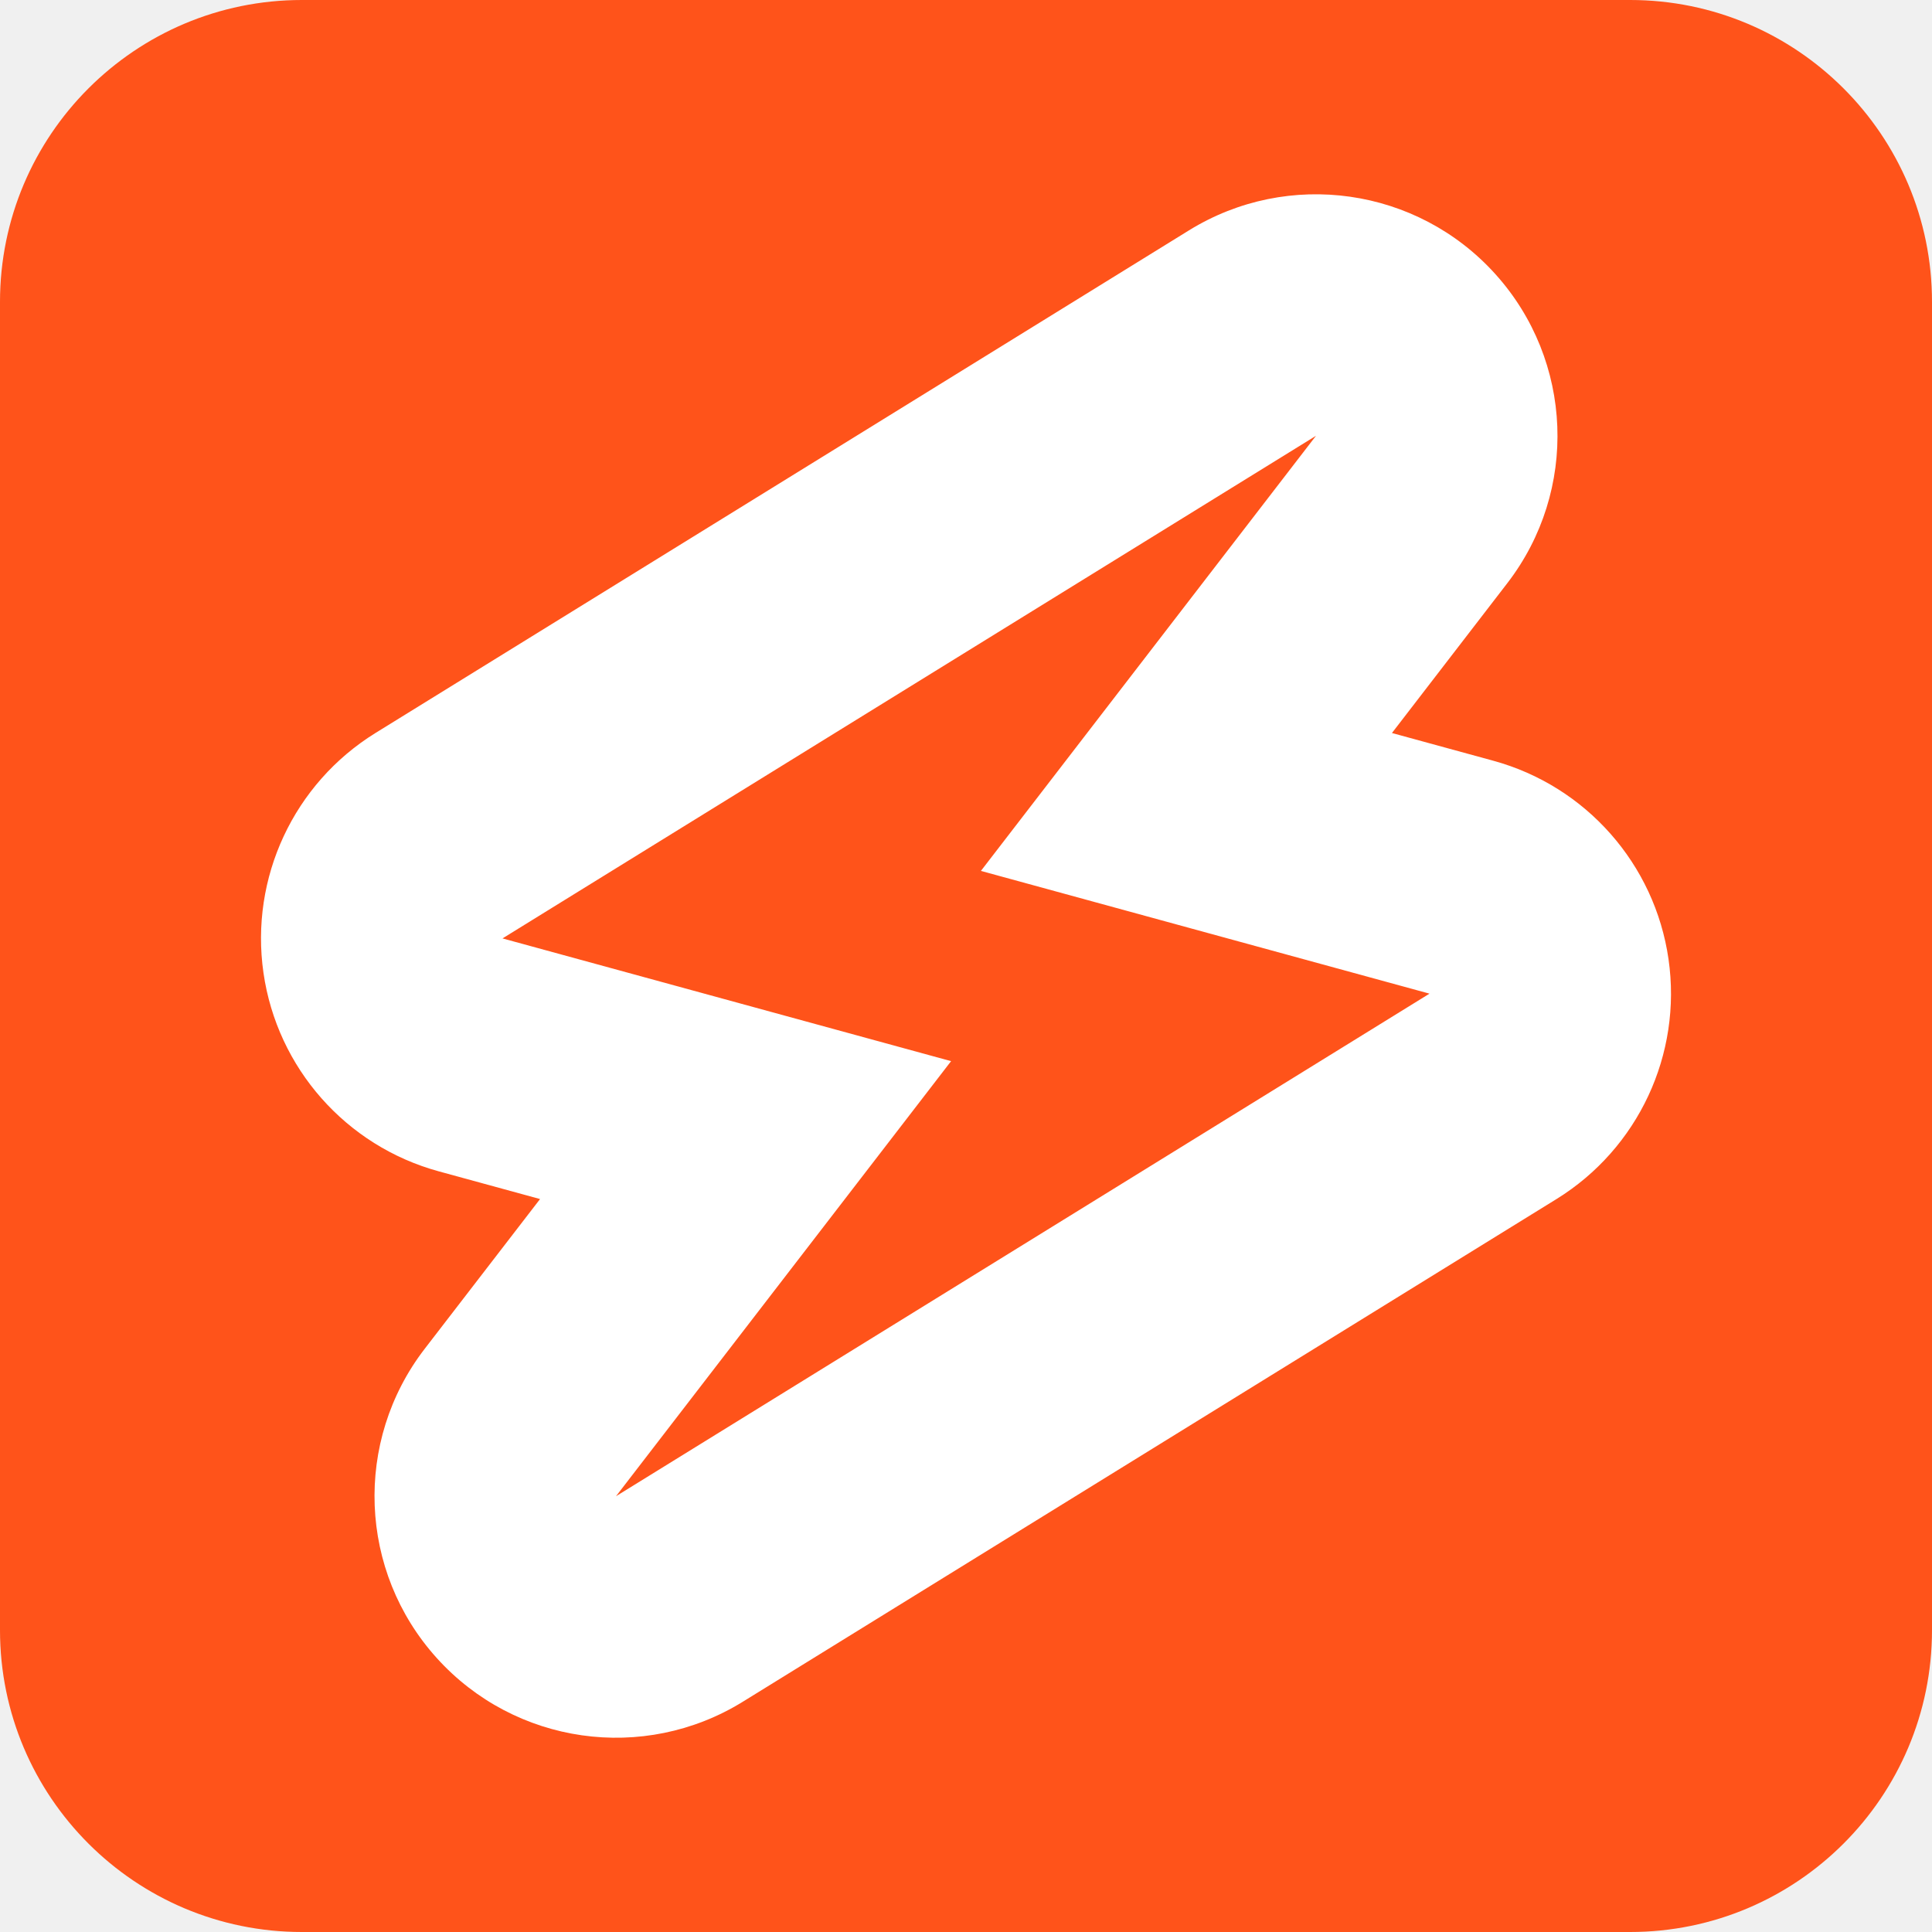
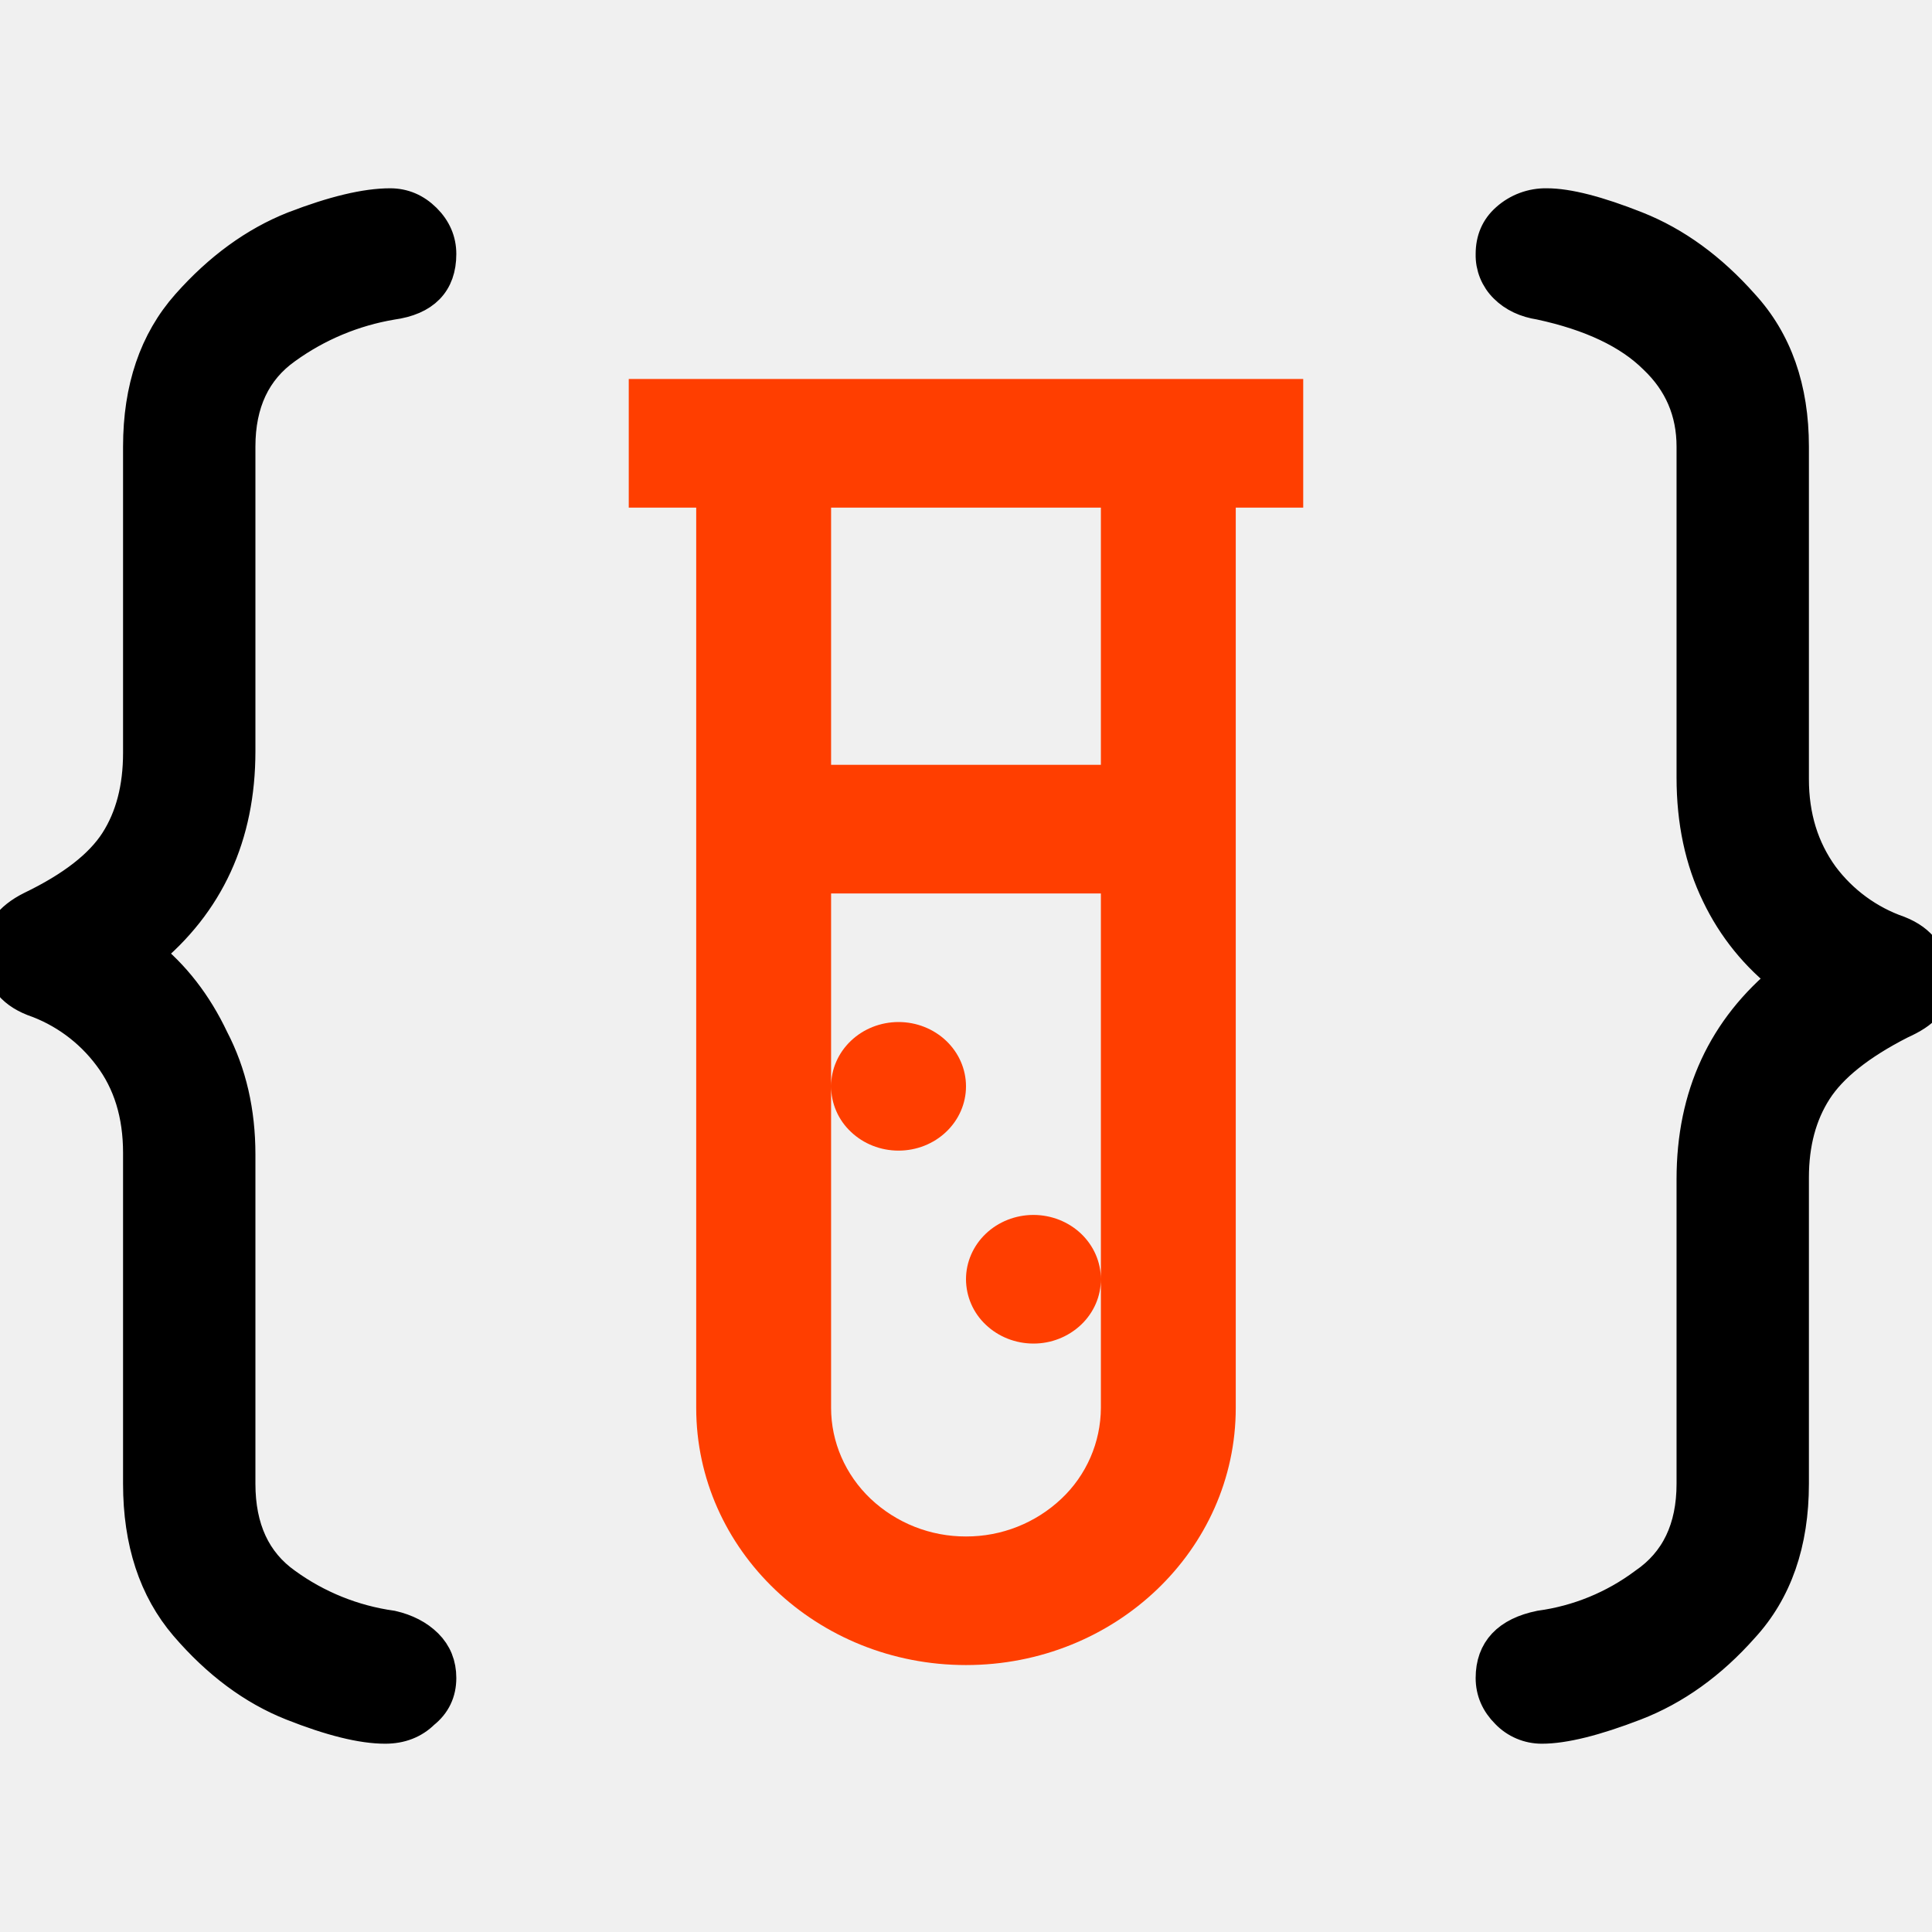
- <svg xmlns="http://www.w3.org/2000/svg" width="32" height="32" viewBox="0 0 32 32" fill="none">
-   <g clip-path="url(#clip0_43_358)">
-     <path d="M5 32H27C29.761 32 32 29.761 32 27L32 5C32 2.239 29.761 0 27 0L5 0C2.239 0 0 2.239 0 5V27C0 29.761 2.239 32 5 32Z" fill="#FF531A" />
-     <path fill-rule="evenodd" clip-rule="evenodd" d="M7.233 27.461C5.939 26.027 5.855 23.872 7.034 22.341L8.945 19.86L7.267 19.401C5.731 18.981 4.591 17.69 4.364 16.114C4.137 14.538 4.866 12.977 6.22 12.14L19.694 3.815C21.338 2.8 23.473 3.104 24.767 4.539C26.061 5.973 26.145 8.128 24.966 9.659L23.055 12.141L24.733 12.6C26.268 13.02 27.409 14.311 27.636 15.887C27.863 17.463 27.134 19.024 25.779 19.861L12.305 28.185C10.662 29.201 8.527 28.896 7.233 27.461ZM16.247 14.425L21.797 7.218L8.323 15.543L15.753 17.576L10.203 24.782L23.677 16.458L16.247 14.425Z" fill="white" />
-   </g>
-   <defs>
-     <clipPath id="clip0_43_358">
-       <rect width="32" height="32" fill="white" />
-     </clipPath>
-   </defs>
+ <svg xmlns="http://www.w3.org/2000/svg" viewBox="0 0 59 59">
+   <path stroke="#000" d="M 11.762 52.75 C 11.052 52.75 10.106 52.515 8.923 52.046 C 7.74 51.577 6.658 50.773 5.678 49.633 C 4.732 48.527 4.258 47.086 4.258 45.31 L 4.258 35.206 C 4.258 34.033 3.954 33.044 3.346 32.24 C 2.757 31.45 1.945 30.854 1.014 30.53 C 0.338 30.262 0 29.793 0 29.123 C 0 28.788 0.067 28.52 0.202 28.319 C 0.371 28.084 0.625 27.883 0.963 27.715 C 2.214 27.112 3.075 26.442 3.549 25.705 C 4.022 24.967 4.258 24.062 4.258 22.99 L 4.258 13.64 C 4.258 11.863 4.749 10.422 5.729 9.316 C 6.709 8.211 7.791 7.423 8.974 6.954 C 10.19 6.485 11.171 6.25 11.914 6.25 C 12.32 6.25 12.675 6.401 12.979 6.702 C 13.283 7.004 13.435 7.356 13.435 7.758 C 13.435 8.629 12.945 9.132 11.965 9.266 C 10.793 9.463 9.683 9.927 8.72 10.623 C 7.774 11.294 7.3 12.299 7.3 13.64 L 7.3 22.94 C 7.3 25.52 6.354 27.581 4.461 29.123 C 5.306 29.793 5.982 30.665 6.489 31.737 C 7.03 32.776 7.3 33.949 7.3 35.256 L 7.3 45.31 C 7.3 46.684 7.774 47.706 8.72 48.376 C 9.678 49.071 10.792 49.52 11.965 49.683 C 12.404 49.784 12.759 49.968 13.03 50.236 C 13.3 50.505 13.435 50.84 13.435 51.242 C 13.435 51.678 13.266 52.029 12.928 52.298 C 12.624 52.599 12.235 52.75 11.762 52.75 Z M 47.085 52.75 C 46.683 52.751 46.298 52.588 46.02 52.298 C 45.716 51.996 45.564 51.644 45.564 51.242 C 45.564 50.404 46.054 49.885 47.034 49.683 C 48.192 49.526 49.292 49.076 50.228 48.376 C 51.209 47.706 51.699 46.684 51.699 45.31 L 51.699 36.01 C 51.699 33.463 52.645 31.419 54.538 29.877 C 53.652 29.199 52.94 28.32 52.459 27.313 C 51.952 26.274 51.699 25.085 51.699 23.744 L 51.699 13.64 C 51.699 12.567 51.31 11.662 50.533 10.925 C 49.755 10.154 48.589 9.601 47.034 9.266 C 46.595 9.199 46.24 9.032 45.97 8.763 C 45.701 8.499 45.554 8.135 45.564 7.758 C 45.564 7.322 45.716 6.971 46.02 6.702 C 46.354 6.402 46.789 6.241 47.237 6.25 C 47.879 6.25 48.792 6.485 49.975 6.954 C 51.158 7.423 52.24 8.211 53.22 9.316 C 54.234 10.422 54.741 11.863 54.741 13.64 L 54.741 23.794 C 54.741 24.934 55.045 25.922 55.653 26.76 C 56.242 27.55 57.055 28.146 57.986 28.469 C 58.662 28.738 59 29.207 59 29.877 C 59 30.279 58.932 30.564 58.797 30.732 C 58.662 30.899 58.408 31.067 58.036 31.234 C 56.786 31.871 55.924 32.558 55.451 33.295 C 54.977 34.033 54.741 34.921 54.741 35.96 L 54.741 45.31 C 54.741 47.12 54.234 48.578 53.22 49.683 C 52.24 50.789 51.141 51.577 49.924 52.046 C 48.707 52.515 47.761 52.75 47.085 52.75 Z" paint-order="stroke" fill="currentColor" />
+   <path d="M 39.798 11.574 L 39.798 15.502 L 37.738 15.502 L 37.738 42.993 C 37.738 47.333 34.051 50.848 29.5 50.848 C 24.948 50.848 21.261 47.333 21.261 42.993 L 21.261 15.502 L 19.201 15.502 L 19.201 11.574 L 39.798 11.574 Z M 33.619 27.284 L 25.38 27.284 L 25.38 42.993 C 25.38 44.035 25.814 45.034 26.587 45.77 C 27.374 46.513 28.417 46.925 29.5 46.921 C 30.582 46.925 31.625 46.513 32.412 45.77 C 33.178 45.049 33.615 44.045 33.619 42.993 L 33.619 27.284 Z M 31.559 37.102 C 32.106 37.102 32.629 37.309 33.016 37.677 C 33.402 38.046 33.619 38.545 33.619 39.066 C 33.619 39.587 33.402 40.086 33.016 40.454 C 32.622 40.826 32.101 41.032 31.559 41.03 C 31.013 41.03 30.489 40.823 30.103 40.454 C 29.72 40.094 29.502 39.592 29.5 39.066 C 29.5 38.545 29.717 38.046 30.103 37.677 C 30.489 37.309 31.013 37.102 31.559 37.102 Z M 27.44 31.211 C 27.986 31.211 28.51 31.418 28.896 31.786 C 29.283 32.155 29.5 32.654 29.5 33.175 C 29.5 33.696 29.283 34.195 28.896 34.563 C 28.51 34.932 27.986 35.138 27.44 35.138 C 26.894 35.138 26.37 34.932 25.984 34.563 C 25.6 34.203 25.382 33.701 25.38 33.175 C 25.38 32.654 25.597 32.155 25.984 31.786 C 26.37 31.418 26.894 31.211 27.44 31.211 Z M 33.619 15.502 L 25.38 15.502 L 25.38 23.356 L 33.619 23.356 L 33.619 15.502 Z" style="fill: rgb(255, 62, 0);" />
</svg>
